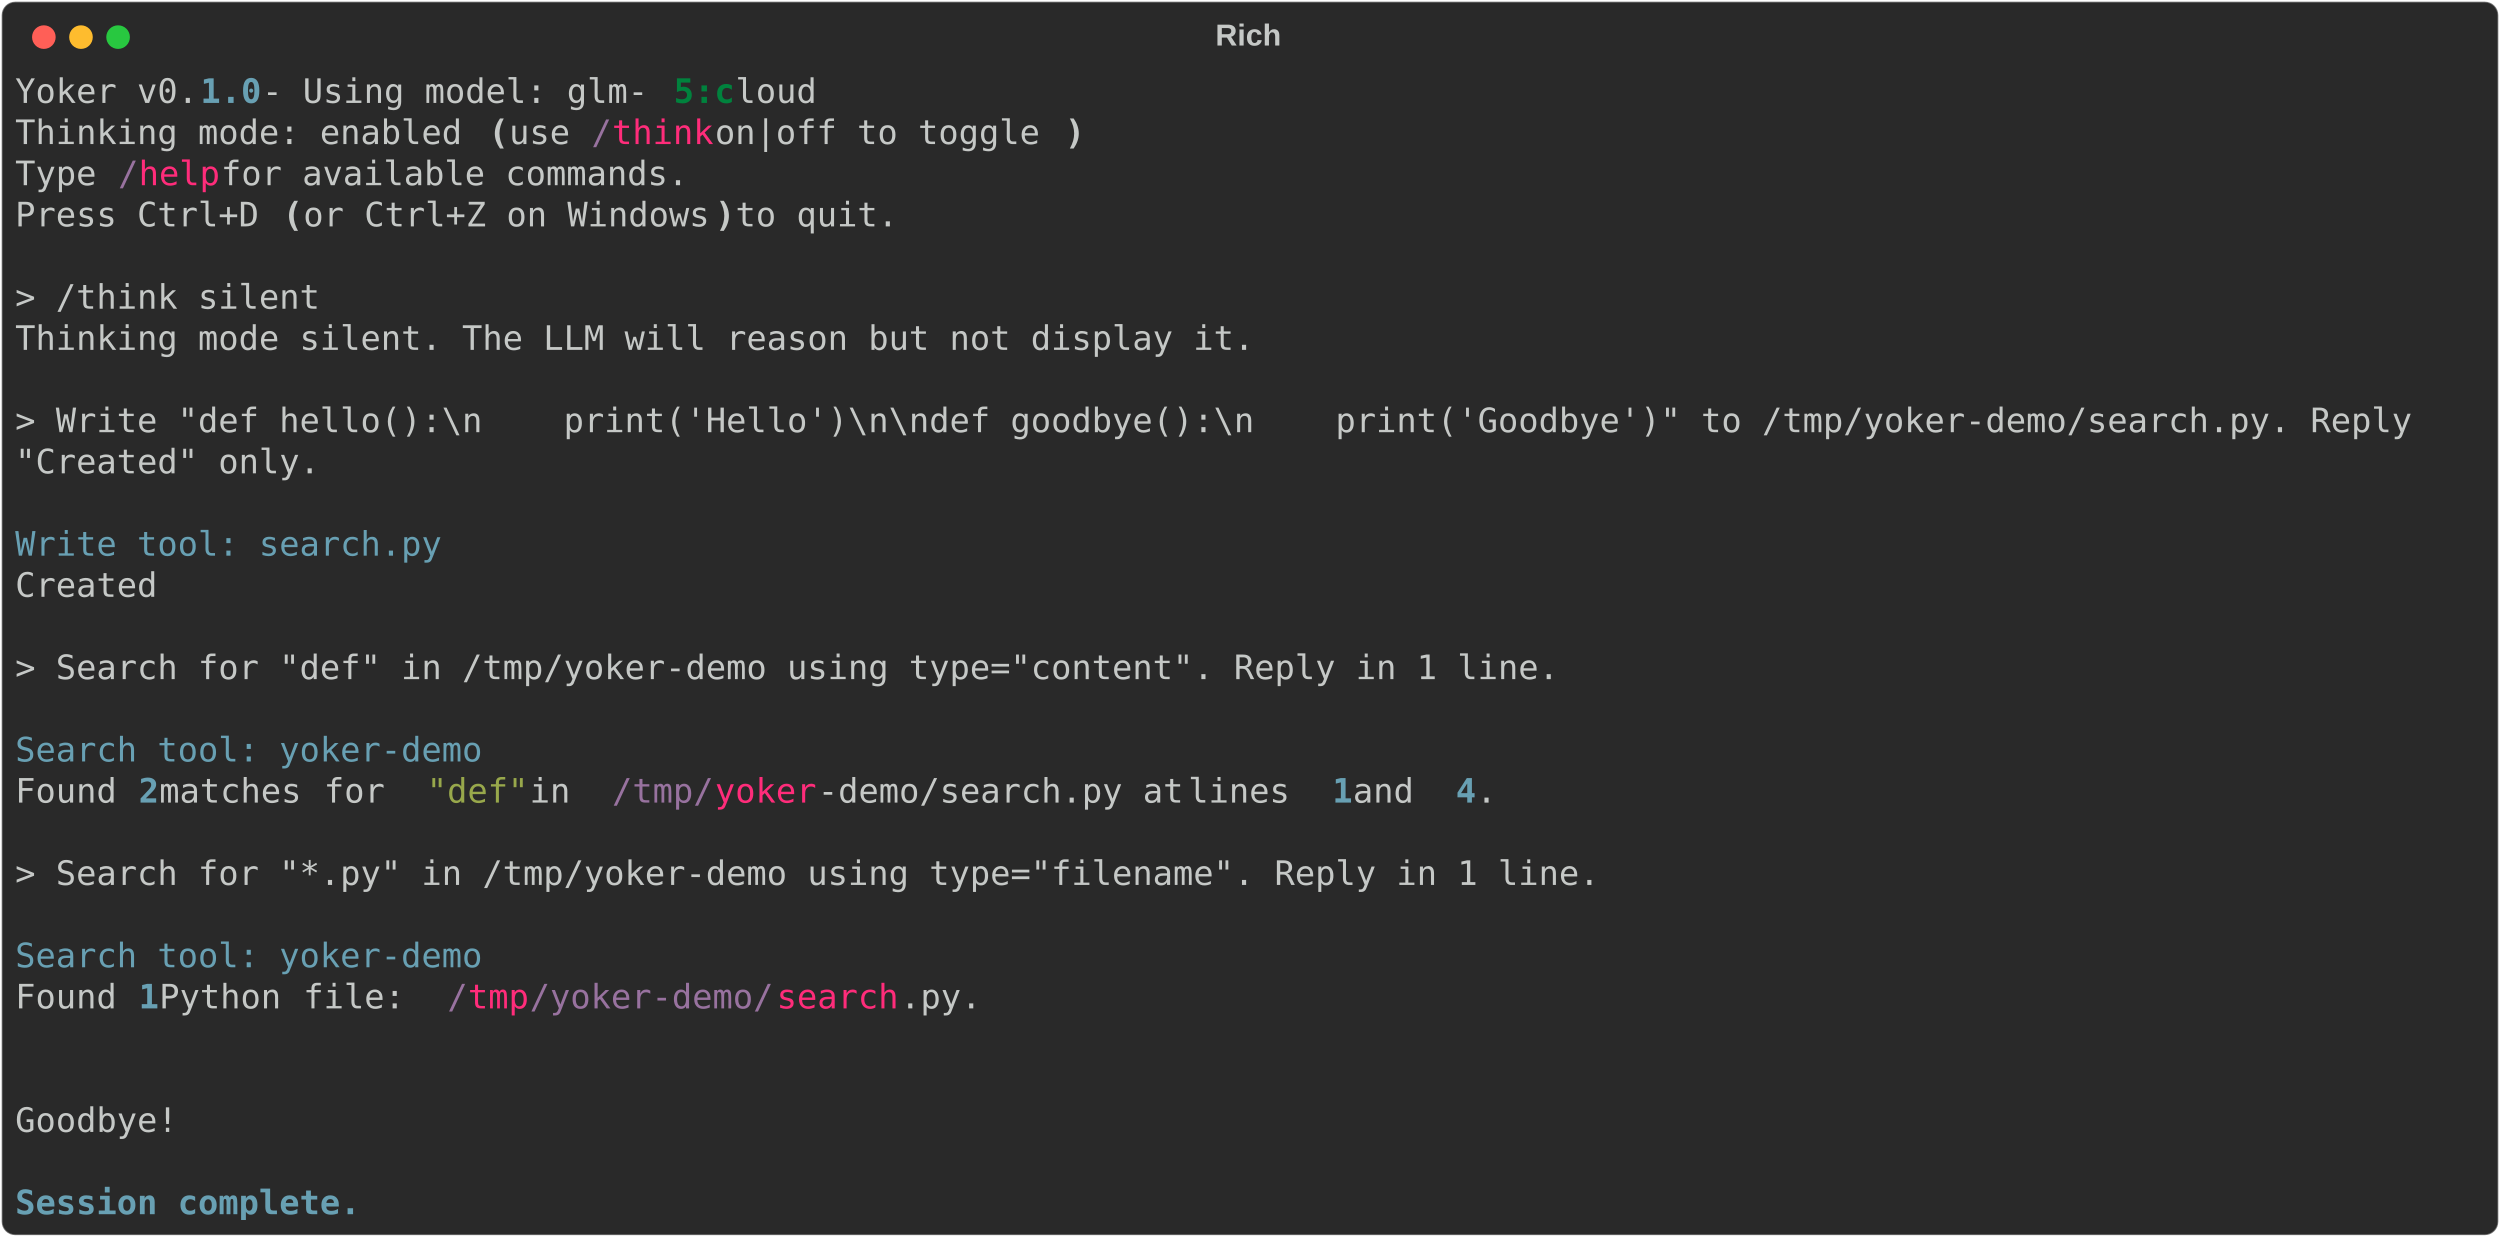
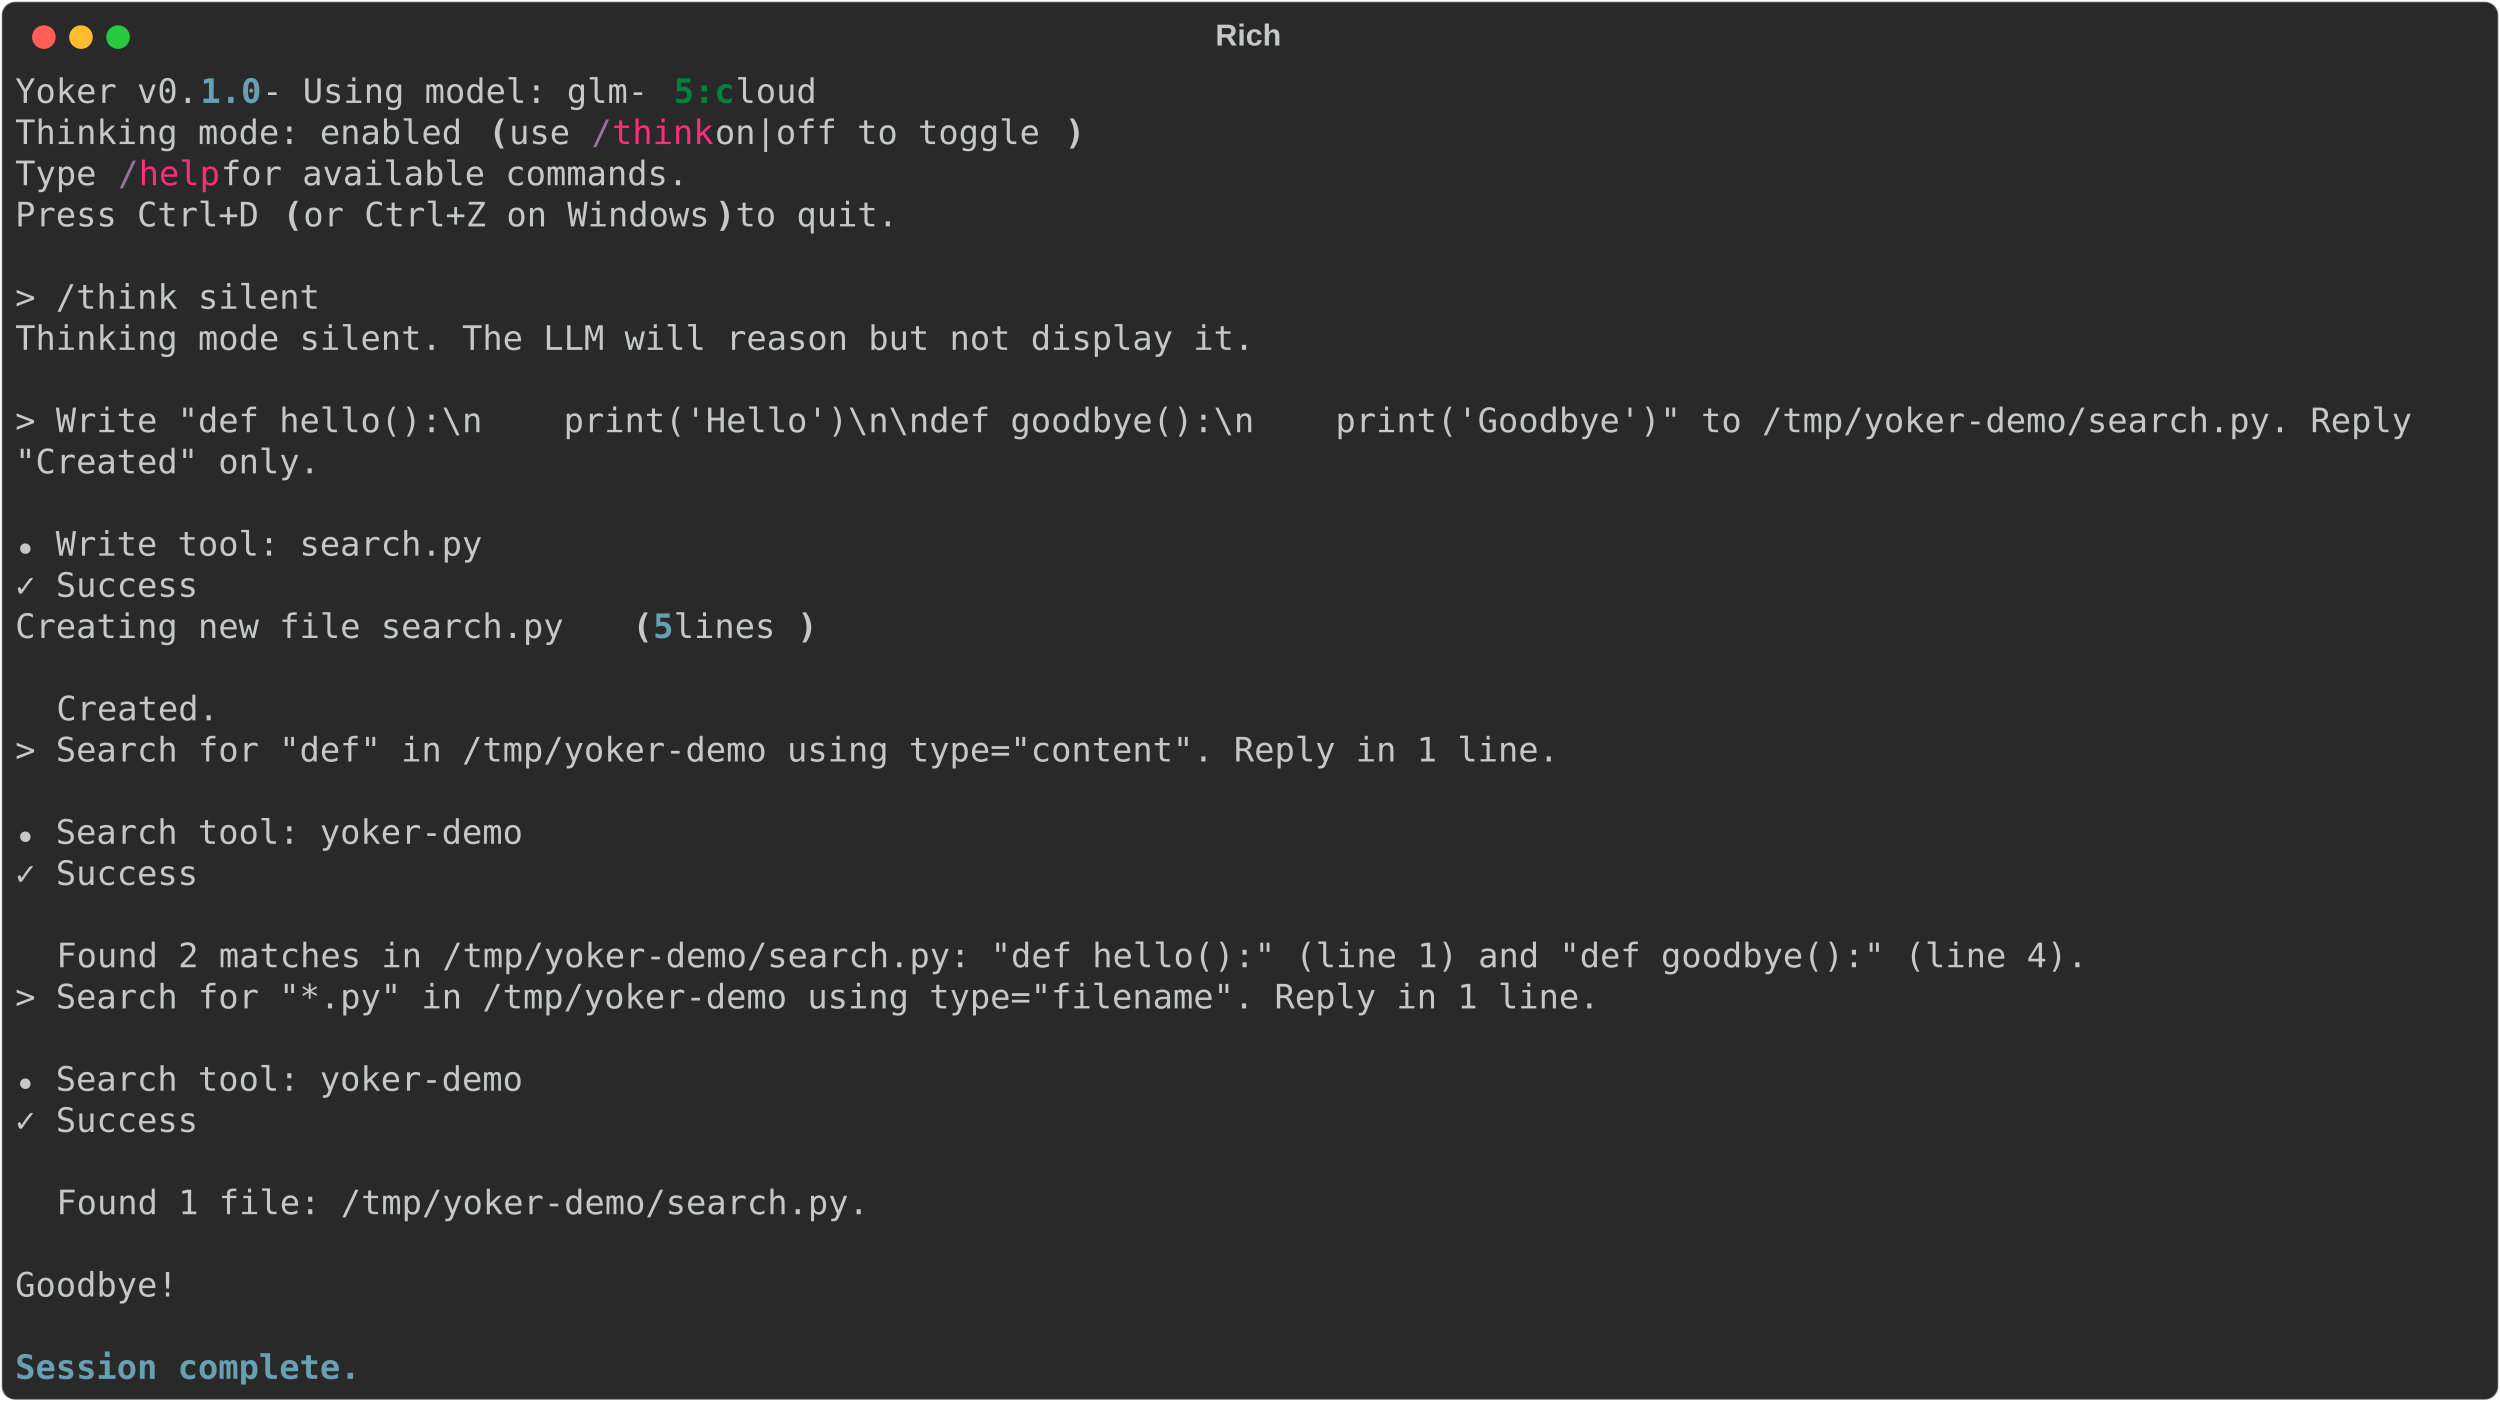
- <svg xmlns="http://www.w3.org/2000/svg" class="rich-terminal" viewBox="0 0 1482 733.2">
+ <svg xmlns="http://www.w3.org/2000/svg" class="rich-terminal" viewBox="0 0 1482 830.8">
  <style>

    @font-face {
        font-family: "Fira Code";
        src: local("FiraCode-Regular"),
                url("https://cdnjs.cloudflare.com/ajax/libs/firacode/6.2.0/woff2/FiraCode-Regular.woff2") format("woff2"),
                url("https://cdnjs.cloudflare.com/ajax/libs/firacode/6.2.0/woff/FiraCode-Regular.woff") format("woff");
        font-style: normal;
        font-weight: 400;
    }
    @font-face {
        font-family: "Fira Code";
        src: local("FiraCode-Bold"),
                url("https://cdnjs.cloudflare.com/ajax/libs/firacode/6.2.0/woff2/FiraCode-Bold.woff2") format("woff2"),
                url("https://cdnjs.cloudflare.com/ajax/libs/firacode/6.2.0/woff/FiraCode-Bold.woff") format("woff");
        font-style: bold;
        font-weight: 700;
    }

-     .terminal-796231634-matrix {
+     .terminal-3832716590-matrix {
        font-family: Fira Code, monospace;
        font-size: 20px;
        line-height: 24.4px;
        font-variant-east-asian: full-width;
    }

-     .terminal-796231634-title {
+     .terminal-3832716590-title {
        font-size: 18px;
        font-weight: bold;
        font-family: arial;
    }

-     .terminal-796231634-r1 { fill: #c5c8c6 }
- .terminal-796231634-r2 { fill: #68a0b3;font-weight: bold }
- .terminal-796231634-r3 { fill: #00823d;font-weight: bold }
- .terminal-796231634-r4 { fill: #c5c8c6;font-weight: bold }
- .terminal-796231634-r5 { fill: #98729f }
- .terminal-796231634-r6 { fill: #ff2c7a }
- .terminal-796231634-r7 { fill: #68a0b3 }
- .terminal-796231634-r8 { fill: #98a84b }
+     .terminal-3832716590-r1 { fill: #c5c8c6 }
+ .terminal-3832716590-r2 { fill: #68a0b3;font-weight: bold }
+ .terminal-3832716590-r3 { fill: #00823d;font-weight: bold }
+ .terminal-3832716590-r4 { fill: #c5c8c6;font-weight: bold }
+ .terminal-3832716590-r5 { fill: #98729f }
+ .terminal-3832716590-r6 { fill: #ff2c7a }
    </style>
  <defs>
-     <clipPath id="terminal-796231634-clip-terminal">
-       <rect x="0" y="0" width="1463.0" height="682.2" />
-     </clipPath>
-     <clipPath id="terminal-796231634-line-0">
+     <clipPath id="terminal-3832716590-clip-terminal">
+       <rect x="0" y="0" width="1463.0" height="779.8" />
+     </clipPath>
+     <clipPath id="terminal-3832716590-line-0">
      <rect x="0" y="1.5" width="1464" height="24.65" />
    </clipPath>
-     <clipPath id="terminal-796231634-line-1">
+     <clipPath id="terminal-3832716590-line-1">
      <rect x="0" y="25.9" width="1464" height="24.65" />
    </clipPath>
-     <clipPath id="terminal-796231634-line-2">
+     <clipPath id="terminal-3832716590-line-2">
      <rect x="0" y="50.3" width="1464" height="24.65" />
    </clipPath>
-     <clipPath id="terminal-796231634-line-3">
+     <clipPath id="terminal-3832716590-line-3">
      <rect x="0" y="74.7" width="1464" height="24.65" />
    </clipPath>
-     <clipPath id="terminal-796231634-line-4">
+     <clipPath id="terminal-3832716590-line-4">
      <rect x="0" y="99.1" width="1464" height="24.65" />
    </clipPath>
-     <clipPath id="terminal-796231634-line-5">
+     <clipPath id="terminal-3832716590-line-5">
      <rect x="0" y="123.5" width="1464" height="24.65" />
    </clipPath>
-     <clipPath id="terminal-796231634-line-6">
+     <clipPath id="terminal-3832716590-line-6">
      <rect x="0" y="147.9" width="1464" height="24.65" />
    </clipPath>
-     <clipPath id="terminal-796231634-line-7">
+     <clipPath id="terminal-3832716590-line-7">
      <rect x="0" y="172.3" width="1464" height="24.65" />
    </clipPath>
-     <clipPath id="terminal-796231634-line-8">
+     <clipPath id="terminal-3832716590-line-8">
      <rect x="0" y="196.7" width="1464" height="24.65" />
    </clipPath>
-     <clipPath id="terminal-796231634-line-9">
+     <clipPath id="terminal-3832716590-line-9">
      <rect x="0" y="221.1" width="1464" height="24.65" />
    </clipPath>
-     <clipPath id="terminal-796231634-line-10">
+     <clipPath id="terminal-3832716590-line-10">
      <rect x="0" y="245.5" width="1464" height="24.65" />
    </clipPath>
-     <clipPath id="terminal-796231634-line-11">
+     <clipPath id="terminal-3832716590-line-11">
      <rect x="0" y="269.9" width="1464" height="24.65" />
    </clipPath>
-     <clipPath id="terminal-796231634-line-12">
+     <clipPath id="terminal-3832716590-line-12">
      <rect x="0" y="294.3" width="1464" height="24.65" />
    </clipPath>
-     <clipPath id="terminal-796231634-line-13">
+     <clipPath id="terminal-3832716590-line-13">
      <rect x="0" y="318.7" width="1464" height="24.65" />
    </clipPath>
-     <clipPath id="terminal-796231634-line-14">
+     <clipPath id="terminal-3832716590-line-14">
      <rect x="0" y="343.1" width="1464" height="24.65" />
    </clipPath>
-     <clipPath id="terminal-796231634-line-15">
+     <clipPath id="terminal-3832716590-line-15">
      <rect x="0" y="367.5" width="1464" height="24.65" />
    </clipPath>
-     <clipPath id="terminal-796231634-line-16">
+     <clipPath id="terminal-3832716590-line-16">
      <rect x="0" y="391.9" width="1464" height="24.65" />
    </clipPath>
-     <clipPath id="terminal-796231634-line-17">
+     <clipPath id="terminal-3832716590-line-17">
      <rect x="0" y="416.3" width="1464" height="24.65" />
    </clipPath>
-     <clipPath id="terminal-796231634-line-18">
+     <clipPath id="terminal-3832716590-line-18">
      <rect x="0" y="440.7" width="1464" height="24.65" />
    </clipPath>
-     <clipPath id="terminal-796231634-line-19">
+     <clipPath id="terminal-3832716590-line-19">
      <rect x="0" y="465.1" width="1464" height="24.65" />
    </clipPath>
-     <clipPath id="terminal-796231634-line-20">
+     <clipPath id="terminal-3832716590-line-20">
      <rect x="0" y="489.5" width="1464" height="24.65" />
    </clipPath>
-     <clipPath id="terminal-796231634-line-21">
+     <clipPath id="terminal-3832716590-line-21">
      <rect x="0" y="513.9" width="1464" height="24.65" />
    </clipPath>
-     <clipPath id="terminal-796231634-line-22">
+     <clipPath id="terminal-3832716590-line-22">
      <rect x="0" y="538.3" width="1464" height="24.65" />
    </clipPath>
-     <clipPath id="terminal-796231634-line-23">
+     <clipPath id="terminal-3832716590-line-23">
      <rect x="0" y="562.7" width="1464" height="24.65" />
    </clipPath>
-     <clipPath id="terminal-796231634-line-24">
+     <clipPath id="terminal-3832716590-line-24">
      <rect x="0" y="587.1" width="1464" height="24.65" />
    </clipPath>
-     <clipPath id="terminal-796231634-line-25">
+     <clipPath id="terminal-3832716590-line-25">
      <rect x="0" y="611.5" width="1464" height="24.65" />
    </clipPath>
-     <clipPath id="terminal-796231634-line-26">
+     <clipPath id="terminal-3832716590-line-26">
      <rect x="0" y="635.9" width="1464" height="24.65" />
    </clipPath>
+     <clipPath id="terminal-3832716590-line-27">
+       <rect x="0" y="660.3" width="1464" height="24.65" />
+     </clipPath>
+     <clipPath id="terminal-3832716590-line-28">
+       <rect x="0" y="684.7" width="1464" height="24.65" />
+     </clipPath>
+     <clipPath id="terminal-3832716590-line-29">
+       <rect x="0" y="709.1" width="1464" height="24.65" />
+     </clipPath>
+     <clipPath id="terminal-3832716590-line-30">
+       <rect x="0" y="733.5" width="1464" height="24.65" />
+     </clipPath>
  </defs>
-   <rect fill="#292929" stroke="rgba(255,255,255,0.35)" stroke-width="1" x="1" y="1" width="1480" height="731.2" rx="8" />
-   <text class="terminal-796231634-title" fill="#c5c8c6" text-anchor="middle" x="740" y="27">Rich</text>
+   <rect fill="#292929" stroke="rgba(255,255,255,0.35)" stroke-width="1" x="1" y="1" width="1480" height="828.8" rx="8" />
+   <text class="terminal-3832716590-title" fill="#c5c8c6" text-anchor="middle" x="740" y="27">Rich</text>
  <g transform="translate(26,22)">
    <circle cx="0" cy="0" r="7" fill="#ff5f57" />
    <circle cx="22" cy="0" r="7" fill="#febc2e" />
    <circle cx="44" cy="0" r="7" fill="#28c840" />
  </g>
-   <g transform="translate(9, 41)" clip-path="url(#terminal-796231634-clip-terminal)">
-     <g class="terminal-796231634-matrix">
-       <text class="terminal-796231634-r1" x="0" y="20" textLength="109.8" clip-path="url(#terminal-796231634-line-0)">Yoker v0.</text>
-       <text class="terminal-796231634-r2" x="109.8" y="20" textLength="36.6" clip-path="url(#terminal-796231634-line-0)">1.0</text>
-       <text class="terminal-796231634-r1" x="146.4" y="20" textLength="244" clip-path="url(#terminal-796231634-line-0)"> - Using model: glm-</text>
-       <text class="terminal-796231634-r3" x="390.4" y="20" textLength="36.6" clip-path="url(#terminal-796231634-line-0)">5:c</text>
-       <text class="terminal-796231634-r1" x="427" y="20" textLength="48.8" clip-path="url(#terminal-796231634-line-0)">loud</text>
-       <text class="terminal-796231634-r1" x="1464" y="20" textLength="12.2" clip-path="url(#terminal-796231634-line-0)">
- </text>
-       <text class="terminal-796231634-r1" x="0" y="44.4" textLength="280.6" clip-path="url(#terminal-796231634-line-1)">Thinking mode: enabled </text>
-       <text class="terminal-796231634-r4" x="280.6" y="44.4" textLength="12.2" clip-path="url(#terminal-796231634-line-1)">(</text>
-       <text class="terminal-796231634-r1" x="292.8" y="44.4" textLength="48.8" clip-path="url(#terminal-796231634-line-1)">use </text>
-       <text class="terminal-796231634-r5" x="341.6" y="44.4" textLength="12.2" clip-path="url(#terminal-796231634-line-1)">/</text>
-       <text class="terminal-796231634-r6" x="353.8" y="44.4" textLength="61" clip-path="url(#terminal-796231634-line-1)">think</text>
-       <text class="terminal-796231634-r1" x="414.8" y="44.4" textLength="207.4" clip-path="url(#terminal-796231634-line-1)"> on|off to toggle</text>
-       <text class="terminal-796231634-r4" x="622.2" y="44.4" textLength="12.2" clip-path="url(#terminal-796231634-line-1)">)</text>
-       <text class="terminal-796231634-r1" x="1464" y="44.4" textLength="12.2" clip-path="url(#terminal-796231634-line-1)">
- </text>
-       <text class="terminal-796231634-r1" x="0" y="68.8" textLength="61" clip-path="url(#terminal-796231634-line-2)">Type </text>
-       <text class="terminal-796231634-r5" x="61" y="68.8" textLength="12.2" clip-path="url(#terminal-796231634-line-2)">/</text>
-       <text class="terminal-796231634-r6" x="73.2" y="68.8" textLength="48.8" clip-path="url(#terminal-796231634-line-2)">help</text>
-       <text class="terminal-796231634-r1" x="122" y="68.8" textLength="292.8" clip-path="url(#terminal-796231634-line-2)"> for available commands.</text>
-       <text class="terminal-796231634-r1" x="1464" y="68.8" textLength="12.2" clip-path="url(#terminal-796231634-line-2)">
- </text>
-       <text class="terminal-796231634-r1" x="0" y="93.2" textLength="158.6" clip-path="url(#terminal-796231634-line-3)">Press Ctrl+D </text>
-       <text class="terminal-796231634-r4" x="158.6" y="93.2" textLength="12.2" clip-path="url(#terminal-796231634-line-3)">(</text>
-       <text class="terminal-796231634-r1" x="170.8" y="93.2" textLength="244" clip-path="url(#terminal-796231634-line-3)">or Ctrl+Z on Windows</text>
-       <text class="terminal-796231634-r4" x="414.8" y="93.2" textLength="12.2" clip-path="url(#terminal-796231634-line-3)">)</text>
-       <text class="terminal-796231634-r1" x="427" y="93.2" textLength="109.8" clip-path="url(#terminal-796231634-line-3)"> to quit.</text>
-       <text class="terminal-796231634-r1" x="1464" y="93.2" textLength="12.2" clip-path="url(#terminal-796231634-line-3)">
- </text>
-       <text class="terminal-796231634-r1" x="1464" y="117.6" textLength="12.2" clip-path="url(#terminal-796231634-line-4)">
- </text>
-       <text class="terminal-796231634-r1" x="0" y="142" textLength="183" clip-path="url(#terminal-796231634-line-5)">&gt; /think silent</text>
-       <text class="terminal-796231634-r1" x="1464" y="142" textLength="12.2" clip-path="url(#terminal-796231634-line-5)">
- </text>
-       <text class="terminal-796231634-r1" x="0" y="166.4" textLength="744.2" clip-path="url(#terminal-796231634-line-6)">Thinking mode silent. The LLM will reason but not display it.</text>
-       <text class="terminal-796231634-r1" x="1464" y="166.4" textLength="12.2" clip-path="url(#terminal-796231634-line-6)">
- </text>
-       <text class="terminal-796231634-r1" x="1464" y="190.8" textLength="12.2" clip-path="url(#terminal-796231634-line-7)">
- </text>
-       <text class="terminal-796231634-r1" x="0" y="215.2" textLength="1451.8" clip-path="url(#terminal-796231634-line-8)">&gt; Write "def hello():\n    print('Hello')\n\ndef goodbye():\n    print('Goodbye')" to /tmp/yoker-demo/search.py. Reply </text>
-       <text class="terminal-796231634-r1" x="1464" y="215.2" textLength="12.2" clip-path="url(#terminal-796231634-line-8)">
- </text>
-       <text class="terminal-796231634-r1" x="0" y="239.6" textLength="183" clip-path="url(#terminal-796231634-line-9)">"Created" only.</text>
-       <text class="terminal-796231634-r1" x="1464" y="239.6" textLength="12.2" clip-path="url(#terminal-796231634-line-9)">
- </text>
-       <text class="terminal-796231634-r1" x="1464" y="264" textLength="12.2" clip-path="url(#terminal-796231634-line-10)">
- </text>
-       <text class="terminal-796231634-r7" x="0" y="288.4" textLength="256.2" clip-path="url(#terminal-796231634-line-11)">Write tool: search.py</text>
-       <text class="terminal-796231634-r1" x="1464" y="288.4" textLength="12.2" clip-path="url(#terminal-796231634-line-11)">
- </text>
-       <text class="terminal-796231634-r1" x="0" y="312.8" textLength="85.4" clip-path="url(#terminal-796231634-line-12)">Created</text>
-       <text class="terminal-796231634-r1" x="1464" y="312.8" textLength="12.2" clip-path="url(#terminal-796231634-line-12)">
- </text>
-       <text class="terminal-796231634-r1" x="1464" y="337.2" textLength="12.2" clip-path="url(#terminal-796231634-line-13)">
- </text>
-       <text class="terminal-796231634-r1" x="0" y="361.6" textLength="927.2" clip-path="url(#terminal-796231634-line-14)">&gt; Search for "def" in /tmp/yoker-demo using type="content". Reply in 1 line.</text>
-       <text class="terminal-796231634-r1" x="1464" y="361.6" textLength="12.2" clip-path="url(#terminal-796231634-line-14)">
- </text>
-       <text class="terminal-796231634-r1" x="1464" y="386" textLength="12.2" clip-path="url(#terminal-796231634-line-15)">
- </text>
-       <text class="terminal-796231634-r7" x="0" y="410.4" textLength="280.6" clip-path="url(#terminal-796231634-line-16)">Search tool: yoker-demo</text>
-       <text class="terminal-796231634-r1" x="1464" y="410.4" textLength="12.2" clip-path="url(#terminal-796231634-line-16)">
- </text>
-       <text class="terminal-796231634-r1" x="0" y="434.8" textLength="73.2" clip-path="url(#terminal-796231634-line-17)">Found </text>
-       <text class="terminal-796231634-r2" x="73.2" y="434.8" textLength="12.2" clip-path="url(#terminal-796231634-line-17)">2</text>
-       <text class="terminal-796231634-r1" x="85.4" y="434.8" textLength="97.6" clip-path="url(#terminal-796231634-line-17)"> matches</text>
-       <text class="terminal-796231634-r1" x="183" y="434.8" textLength="48.8" clip-path="url(#terminal-796231634-line-17)"> for</text>
-       <text class="terminal-796231634-r8" x="244" y="434.8" textLength="61" clip-path="url(#terminal-796231634-line-17)">"def"</text>
-       <text class="terminal-796231634-r1" x="305" y="434.8" textLength="36.6" clip-path="url(#terminal-796231634-line-17)"> in</text>
-       <text class="terminal-796231634-r5" x="353.8" y="434.8" textLength="61" clip-path="url(#terminal-796231634-line-17)">/tmp/</text>
-       <text class="terminal-796231634-r6" x="414.8" y="434.8" textLength="61" clip-path="url(#terminal-796231634-line-17)">yoker</text>
-       <text class="terminal-796231634-r1" x="475.8" y="434.8" textLength="219.6" clip-path="url(#terminal-796231634-line-17)">-demo/search.py at</text>
-       <text class="terminal-796231634-r1" x="695.4" y="434.8" textLength="85.4" clip-path="url(#terminal-796231634-line-17)"> lines </text>
-       <text class="terminal-796231634-r2" x="780.8" y="434.8" textLength="12.2" clip-path="url(#terminal-796231634-line-17)">1</text>
-       <text class="terminal-796231634-r1" x="793" y="434.8" textLength="48.8" clip-path="url(#terminal-796231634-line-17)"> and</text>
-       <text class="terminal-796231634-r2" x="854" y="434.8" textLength="12.2" clip-path="url(#terminal-796231634-line-17)">4</text>
-       <text class="terminal-796231634-r1" x="866.2" y="434.8" textLength="12.2" clip-path="url(#terminal-796231634-line-17)">.</text>
-       <text class="terminal-796231634-r1" x="1464" y="434.8" textLength="12.2" clip-path="url(#terminal-796231634-line-17)">
- </text>
-       <text class="terminal-796231634-r1" x="1464" y="459.2" textLength="12.2" clip-path="url(#terminal-796231634-line-18)">
- </text>
-       <text class="terminal-796231634-r1" x="0" y="483.6" textLength="951.6" clip-path="url(#terminal-796231634-line-19)">&gt; Search for "*.py" in /tmp/yoker-demo using type="filename". Reply in 1 line.</text>
-       <text class="terminal-796231634-r1" x="1464" y="483.6" textLength="12.2" clip-path="url(#terminal-796231634-line-19)">
- </text>
-       <text class="terminal-796231634-r1" x="1464" y="508" textLength="12.2" clip-path="url(#terminal-796231634-line-20)">
- </text>
-       <text class="terminal-796231634-r7" x="0" y="532.4" textLength="280.6" clip-path="url(#terminal-796231634-line-21)">Search tool: yoker-demo</text>
-       <text class="terminal-796231634-r1" x="1464" y="532.4" textLength="12.2" clip-path="url(#terminal-796231634-line-21)">
- </text>
-       <text class="terminal-796231634-r1" x="0" y="556.8" textLength="73.2" clip-path="url(#terminal-796231634-line-22)">Found </text>
-       <text class="terminal-796231634-r2" x="73.2" y="556.8" textLength="12.2" clip-path="url(#terminal-796231634-line-22)">1</text>
-       <text class="terminal-796231634-r1" x="85.4" y="556.8" textLength="85.4" clip-path="url(#terminal-796231634-line-22)"> Python</text>
-       <text class="terminal-796231634-r1" x="170.8" y="556.8" textLength="85.4" clip-path="url(#terminal-796231634-line-22)"> file: </text>
-       <text class="terminal-796231634-r5" x="256.2" y="556.8" textLength="12.2" clip-path="url(#terminal-796231634-line-22)">/</text>
-       <text class="terminal-796231634-r6" x="268.4" y="556.8" textLength="36.6" clip-path="url(#terminal-796231634-line-22)">tmp</text>
-       <text class="terminal-796231634-r5" x="305" y="556.8" textLength="146.4" clip-path="url(#terminal-796231634-line-22)">/yoker-demo/</text>
-       <text class="terminal-796231634-r6" x="451.4" y="556.8" textLength="73.2" clip-path="url(#terminal-796231634-line-22)">search</text>
-       <text class="terminal-796231634-r1" x="524.6" y="556.8" textLength="48.8" clip-path="url(#terminal-796231634-line-22)">.py.</text>
-       <text class="terminal-796231634-r1" x="1464" y="556.8" textLength="12.2" clip-path="url(#terminal-796231634-line-22)">
- </text>
-       <text class="terminal-796231634-r1" x="1464" y="581.2" textLength="12.2" clip-path="url(#terminal-796231634-line-23)">
- </text>
-       <text class="terminal-796231634-r1" x="1464" y="605.6" textLength="12.2" clip-path="url(#terminal-796231634-line-24)">
- </text>
-       <text class="terminal-796231634-r1" x="0" y="630" textLength="97.6" clip-path="url(#terminal-796231634-line-25)">Goodbye!</text>
-       <text class="terminal-796231634-r1" x="1464" y="630" textLength="12.2" clip-path="url(#terminal-796231634-line-25)">
- </text>
-       <text class="terminal-796231634-r1" x="1464" y="654.4" textLength="12.2" clip-path="url(#terminal-796231634-line-26)">
- </text>
-       <text class="terminal-796231634-r2" x="0" y="678.8" textLength="207.4" clip-path="url(#terminal-796231634-line-27)">Session complete.</text>
-       <text class="terminal-796231634-r1" x="1464" y="678.8" textLength="12.2" clip-path="url(#terminal-796231634-line-27)">
+   <g transform="translate(9, 41)" clip-path="url(#terminal-3832716590-clip-terminal)">
+     <g class="terminal-3832716590-matrix">
+       <text class="terminal-3832716590-r1" x="0" y="20" textLength="109.8" clip-path="url(#terminal-3832716590-line-0)">Yoker v0.</text>
+       <text class="terminal-3832716590-r2" x="109.8" y="20" textLength="36.6" clip-path="url(#terminal-3832716590-line-0)">1.0</text>
+       <text class="terminal-3832716590-r1" x="146.4" y="20" textLength="244" clip-path="url(#terminal-3832716590-line-0)"> - Using model: glm-</text>
+       <text class="terminal-3832716590-r3" x="390.4" y="20" textLength="36.6" clip-path="url(#terminal-3832716590-line-0)">5:c</text>
+       <text class="terminal-3832716590-r1" x="427" y="20" textLength="48.8" clip-path="url(#terminal-3832716590-line-0)">loud</text>
+       <text class="terminal-3832716590-r1" x="1464" y="20" textLength="12.2" clip-path="url(#terminal-3832716590-line-0)">
+ </text>
+       <text class="terminal-3832716590-r1" x="0" y="44.4" textLength="280.6" clip-path="url(#terminal-3832716590-line-1)">Thinking mode: enabled </text>
+       <text class="terminal-3832716590-r4" x="280.6" y="44.4" textLength="12.2" clip-path="url(#terminal-3832716590-line-1)">(</text>
+       <text class="terminal-3832716590-r1" x="292.8" y="44.4" textLength="48.8" clip-path="url(#terminal-3832716590-line-1)">use </text>
+       <text class="terminal-3832716590-r5" x="341.6" y="44.4" textLength="12.2" clip-path="url(#terminal-3832716590-line-1)">/</text>
+       <text class="terminal-3832716590-r6" x="353.8" y="44.4" textLength="61" clip-path="url(#terminal-3832716590-line-1)">think</text>
+       <text class="terminal-3832716590-r1" x="414.8" y="44.4" textLength="207.4" clip-path="url(#terminal-3832716590-line-1)"> on|off to toggle</text>
+       <text class="terminal-3832716590-r4" x="622.2" y="44.4" textLength="12.2" clip-path="url(#terminal-3832716590-line-1)">)</text>
+       <text class="terminal-3832716590-r1" x="1464" y="44.4" textLength="12.2" clip-path="url(#terminal-3832716590-line-1)">
+ </text>
+       <text class="terminal-3832716590-r1" x="0" y="68.8" textLength="61" clip-path="url(#terminal-3832716590-line-2)">Type </text>
+       <text class="terminal-3832716590-r5" x="61" y="68.8" textLength="12.2" clip-path="url(#terminal-3832716590-line-2)">/</text>
+       <text class="terminal-3832716590-r6" x="73.2" y="68.8" textLength="48.8" clip-path="url(#terminal-3832716590-line-2)">help</text>
+       <text class="terminal-3832716590-r1" x="122" y="68.8" textLength="292.8" clip-path="url(#terminal-3832716590-line-2)"> for available commands.</text>
+       <text class="terminal-3832716590-r1" x="1464" y="68.8" textLength="12.2" clip-path="url(#terminal-3832716590-line-2)">
+ </text>
+       <text class="terminal-3832716590-r1" x="0" y="93.2" textLength="158.6" clip-path="url(#terminal-3832716590-line-3)">Press Ctrl+D </text>
+       <text class="terminal-3832716590-r4" x="158.6" y="93.2" textLength="12.2" clip-path="url(#terminal-3832716590-line-3)">(</text>
+       <text class="terminal-3832716590-r1" x="170.8" y="93.2" textLength="244" clip-path="url(#terminal-3832716590-line-3)">or Ctrl+Z on Windows</text>
+       <text class="terminal-3832716590-r4" x="414.8" y="93.2" textLength="12.2" clip-path="url(#terminal-3832716590-line-3)">)</text>
+       <text class="terminal-3832716590-r1" x="427" y="93.2" textLength="109.8" clip-path="url(#terminal-3832716590-line-3)"> to quit.</text>
+       <text class="terminal-3832716590-r1" x="1464" y="93.2" textLength="12.2" clip-path="url(#terminal-3832716590-line-3)">
+ </text>
+       <text class="terminal-3832716590-r1" x="1464" y="117.6" textLength="12.2" clip-path="url(#terminal-3832716590-line-4)">
+ </text>
+       <text class="terminal-3832716590-r1" x="0" y="142" textLength="183" clip-path="url(#terminal-3832716590-line-5)">&gt; /think silent</text>
+       <text class="terminal-3832716590-r1" x="1464" y="142" textLength="12.2" clip-path="url(#terminal-3832716590-line-5)">
+ </text>
+       <text class="terminal-3832716590-r1" x="0" y="166.4" textLength="744.2" clip-path="url(#terminal-3832716590-line-6)">Thinking mode silent. The LLM will reason but not display it.</text>
+       <text class="terminal-3832716590-r1" x="1464" y="166.4" textLength="12.2" clip-path="url(#terminal-3832716590-line-6)">
+ </text>
+       <text class="terminal-3832716590-r1" x="1464" y="190.8" textLength="12.2" clip-path="url(#terminal-3832716590-line-7)">
+ </text>
+       <text class="terminal-3832716590-r1" x="0" y="215.2" textLength="1451.8" clip-path="url(#terminal-3832716590-line-8)">&gt; Write "def hello():\n    print('Hello')\n\ndef goodbye():\n    print('Goodbye')" to /tmp/yoker-demo/search.py. Reply </text>
+       <text class="terminal-3832716590-r1" x="1464" y="215.2" textLength="12.2" clip-path="url(#terminal-3832716590-line-8)">
+ </text>
+       <text class="terminal-3832716590-r1" x="0" y="239.6" textLength="183" clip-path="url(#terminal-3832716590-line-9)">"Created" only.</text>
+       <text class="terminal-3832716590-r1" x="1464" y="239.6" textLength="12.2" clip-path="url(#terminal-3832716590-line-9)">
+ </text>
+       <text class="terminal-3832716590-r1" x="1464" y="264" textLength="12.2" clip-path="url(#terminal-3832716590-line-10)">
+ </text>
+       <text class="terminal-3832716590-r1" x="0" y="288.4" textLength="280.6" clip-path="url(#terminal-3832716590-line-11)">⏺ Write tool: search.py</text>
+       <text class="terminal-3832716590-r1" x="1464" y="288.4" textLength="12.2" clip-path="url(#terminal-3832716590-line-11)">
+ </text>
+       <text class="terminal-3832716590-r1" x="0" y="312.8" textLength="134.2" clip-path="url(#terminal-3832716590-line-12)">  ✓ Success</text>
+       <text class="terminal-3832716590-r1" x="1464" y="312.8" textLength="12.2" clip-path="url(#terminal-3832716590-line-12)">
+ </text>
+       <text class="terminal-3832716590-r1" x="0" y="337.2" textLength="366" clip-path="url(#terminal-3832716590-line-13)">  Creating new file search.py </text>
+       <text class="terminal-3832716590-r4" x="366" y="337.2" textLength="12.2" clip-path="url(#terminal-3832716590-line-13)">(</text>
+       <text class="terminal-3832716590-r2" x="378.2" y="337.2" textLength="12.2" clip-path="url(#terminal-3832716590-line-13)">5</text>
+       <text class="terminal-3832716590-r1" x="390.4" y="337.2" textLength="73.2" clip-path="url(#terminal-3832716590-line-13)"> lines</text>
+       <text class="terminal-3832716590-r4" x="463.6" y="337.2" textLength="12.2" clip-path="url(#terminal-3832716590-line-13)">)</text>
+       <text class="terminal-3832716590-r1" x="1464" y="337.2" textLength="12.2" clip-path="url(#terminal-3832716590-line-13)">
+ </text>
+       <text class="terminal-3832716590-r1" x="1464" y="361.6" textLength="12.2" clip-path="url(#terminal-3832716590-line-14)">
+ </text>
+       <text class="terminal-3832716590-r1" x="24.4" y="386" textLength="1439.6" clip-path="url(#terminal-3832716590-line-15)">Created.                                                                                                              </text>
+       <text class="terminal-3832716590-r1" x="1464" y="386" textLength="12.2" clip-path="url(#terminal-3832716590-line-15)">
+ </text>
+       <text class="terminal-3832716590-r1" x="0" y="410.4" textLength="927.2" clip-path="url(#terminal-3832716590-line-16)">&gt; Search for "def" in /tmp/yoker-demo using type="content". Reply in 1 line.</text>
+       <text class="terminal-3832716590-r1" x="1464" y="410.4" textLength="12.2" clip-path="url(#terminal-3832716590-line-16)">
+ </text>
+       <text class="terminal-3832716590-r1" x="1464" y="434.8" textLength="12.2" clip-path="url(#terminal-3832716590-line-17)">
+ </text>
+       <text class="terminal-3832716590-r1" x="0" y="459.2" textLength="305" clip-path="url(#terminal-3832716590-line-18)">⏺ Search tool: yoker-demo</text>
+       <text class="terminal-3832716590-r1" x="1464" y="459.2" textLength="12.2" clip-path="url(#terminal-3832716590-line-18)">
+ </text>
+       <text class="terminal-3832716590-r1" x="0" y="483.6" textLength="134.2" clip-path="url(#terminal-3832716590-line-19)">  ✓ Success</text>
+       <text class="terminal-3832716590-r1" x="1464" y="483.6" textLength="12.2" clip-path="url(#terminal-3832716590-line-19)">
+ </text>
+       <text class="terminal-3832716590-r1" x="1464" y="508" textLength="12.2" clip-path="url(#terminal-3832716590-line-20)">
+ </text>
+       <text class="terminal-3832716590-r1" x="24.4" y="532.4" textLength="1439.6" clip-path="url(#terminal-3832716590-line-21)">Found 2 matches in /tmp/yoker-demo/search.py: "def hello():" (line 1) and "def goodbye():" (line 4).                  </text>
+       <text class="terminal-3832716590-r1" x="1464" y="532.4" textLength="12.2" clip-path="url(#terminal-3832716590-line-21)">
+ </text>
+       <text class="terminal-3832716590-r1" x="0" y="556.8" textLength="951.6" clip-path="url(#terminal-3832716590-line-22)">&gt; Search for "*.py" in /tmp/yoker-demo using type="filename". Reply in 1 line.</text>
+       <text class="terminal-3832716590-r1" x="1464" y="556.8" textLength="12.2" clip-path="url(#terminal-3832716590-line-22)">
+ </text>
+       <text class="terminal-3832716590-r1" x="1464" y="581.2" textLength="12.2" clip-path="url(#terminal-3832716590-line-23)">
+ </text>
+       <text class="terminal-3832716590-r1" x="0" y="605.6" textLength="305" clip-path="url(#terminal-3832716590-line-24)">⏺ Search tool: yoker-demo</text>
+       <text class="terminal-3832716590-r1" x="1464" y="605.6" textLength="12.2" clip-path="url(#terminal-3832716590-line-24)">
+ </text>
+       <text class="terminal-3832716590-r1" x="0" y="630" textLength="134.2" clip-path="url(#terminal-3832716590-line-25)">  ✓ Success</text>
+       <text class="terminal-3832716590-r1" x="1464" y="630" textLength="12.2" clip-path="url(#terminal-3832716590-line-25)">
+ </text>
+       <text class="terminal-3832716590-r1" x="1464" y="654.4" textLength="12.2" clip-path="url(#terminal-3832716590-line-26)">
+ </text>
+       <text class="terminal-3832716590-r1" x="24.4" y="678.8" textLength="1439.6" clip-path="url(#terminal-3832716590-line-27)">Found 1 file: /tmp/yoker-demo/search.py.                                                                              </text>
+       <text class="terminal-3832716590-r1" x="1464" y="678.8" textLength="12.2" clip-path="url(#terminal-3832716590-line-27)">
+ </text>
+       <text class="terminal-3832716590-r1" x="1464" y="703.2" textLength="12.2" clip-path="url(#terminal-3832716590-line-28)">
+ </text>
+       <text class="terminal-3832716590-r1" x="0" y="727.6" textLength="97.6" clip-path="url(#terminal-3832716590-line-29)">Goodbye!</text>
+       <text class="terminal-3832716590-r1" x="1464" y="727.6" textLength="12.2" clip-path="url(#terminal-3832716590-line-29)">
+ </text>
+       <text class="terminal-3832716590-r1" x="1464" y="752" textLength="12.2" clip-path="url(#terminal-3832716590-line-30)">
+ </text>
+       <text class="terminal-3832716590-r2" x="0" y="776.4" textLength="207.4" clip-path="url(#terminal-3832716590-line-31)">Session complete.</text>
+       <text class="terminal-3832716590-r1" x="1464" y="776.4" textLength="12.2" clip-path="url(#terminal-3832716590-line-31)">
</text>
    </g>
  </g>
</svg>
